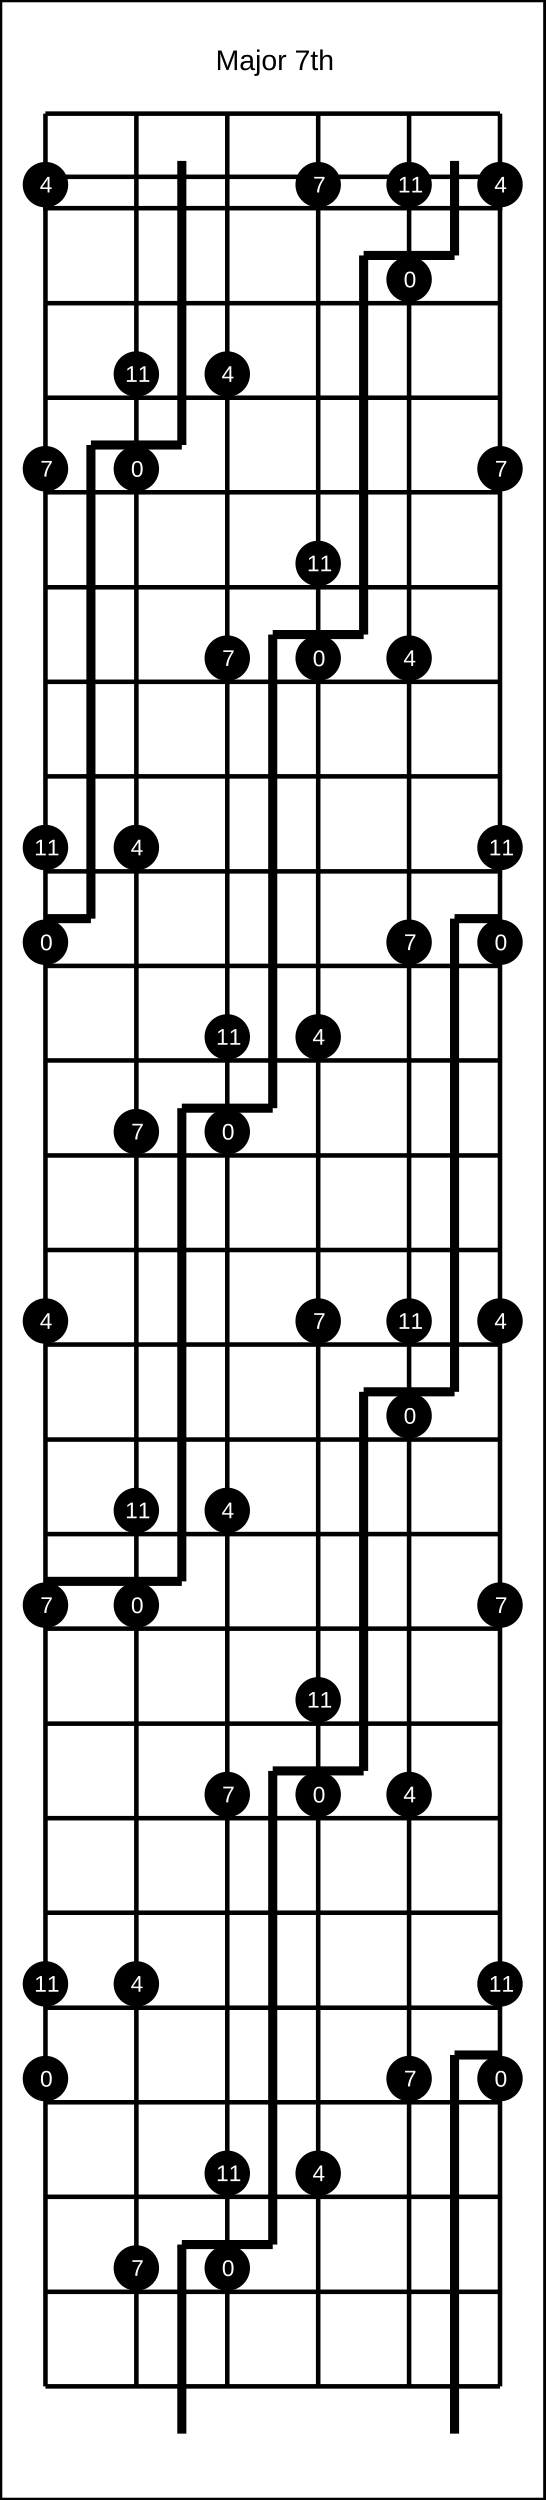
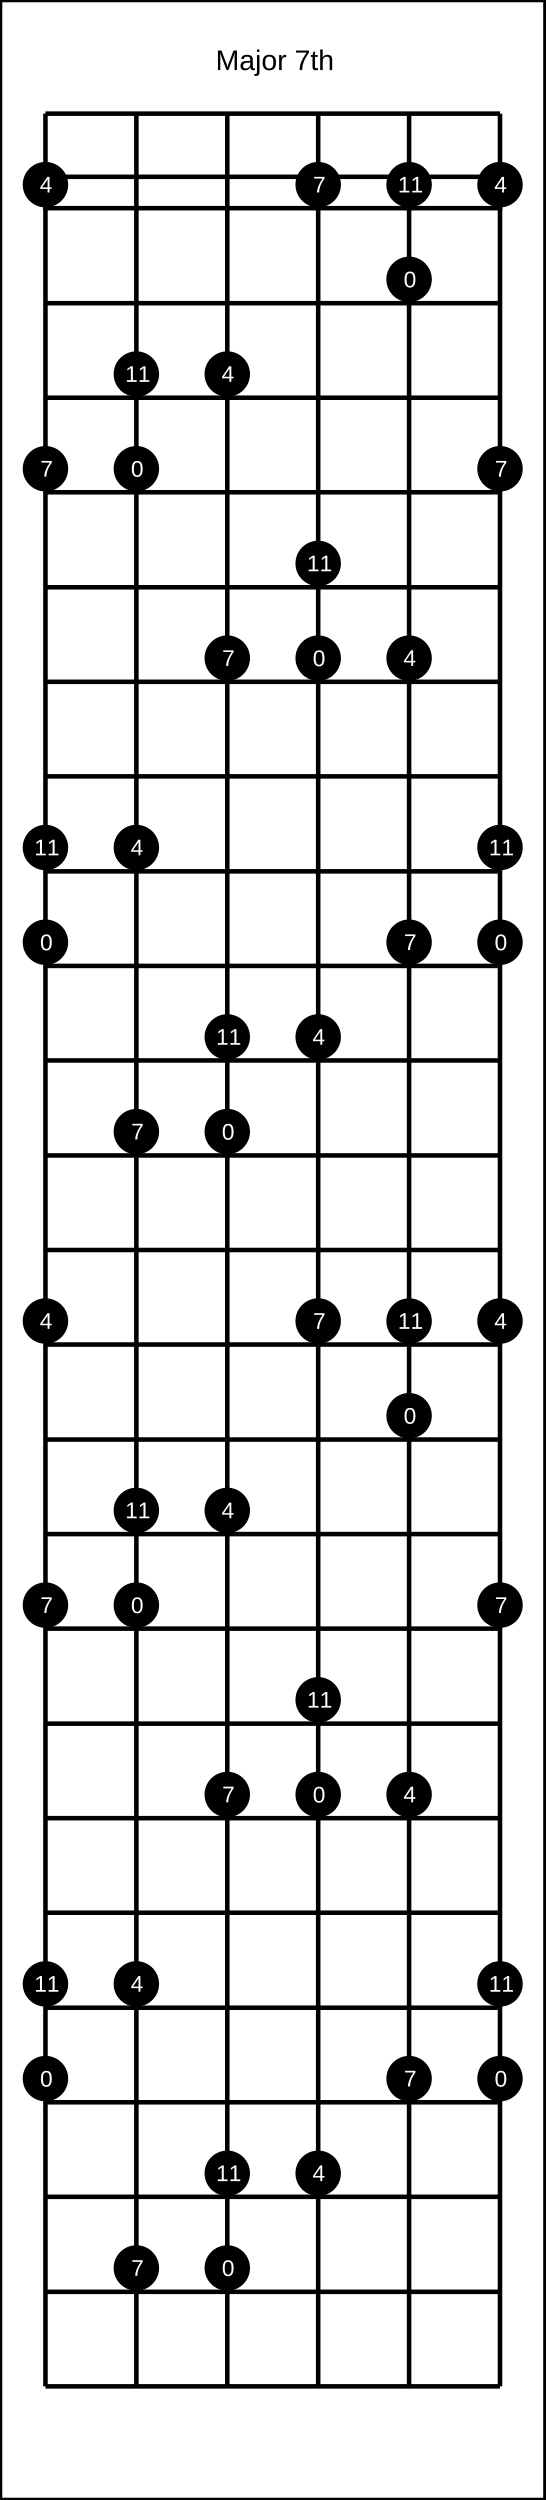
<svg xmlns="http://www.w3.org/2000/svg" xmlns:xlink="http://www.w3.org/1999/xlink" width="240pt" height="1100pt" viewBox="0 0 240 1100" version="1.1">
  <defs>
    <g>
      <symbol overflow="visible" id="glyph0-0">
        <path style="stroke:none;" d="M 1.25 -8.594 L 8.125 -8.594 L 8.125 0 L 1.25 0 Z M 1.719 -8.141 L 1.719 -0.469 L 7.656 -0.469 L 7.656 -8.141 Z M 1.719 -8.141 " />
      </symbol>
      <symbol overflow="visible" id="glyph0-1">
        <path style="stroke:none;" d="M 8.344 0 L 8.344 -5.734 C 8.344 -6.367 8.359 -6.977 8.391 -7.562 C 8.191 -6.832 8.016 -6.266 7.859 -5.859 L 5.641 0 L 4.812 0 L 2.562 -5.859 L 2.219 -6.891 L 2.016 -7.562 L 2.031 -6.891 L 2.062 -5.734 L 2.062 0 L 1.031 0 L 1.031 -8.594 L 2.562 -8.594 L 4.844 -2.641 C 4.926 -2.398 5.004 -2.141 5.078 -1.859 C 5.148 -1.586 5.203 -1.391 5.234 -1.266 C 5.266 -1.43 5.332 -1.68 5.438 -2.016 C 5.539 -2.348 5.609 -2.555 5.641 -2.641 L 7.891 -8.594 L 9.391 -8.594 L 9.391 0 Z M 8.344 0 " />
      </symbol>
      <symbol overflow="visible" id="glyph0-2">
        <path style="stroke:none;" d="M 2.531 0.125 C 1.863 0.125 1.363 -0.047 1.031 -0.391 C 0.695 -0.742 0.531 -1.227 0.531 -1.844 C 0.531 -2.531 0.754 -3.055 1.203 -3.422 C 1.648 -3.785 2.375 -3.977 3.375 -4 L 4.859 -4.031 L 4.859 -4.391 C 4.859 -4.922 4.742 -5.301 4.516 -5.531 C 4.297 -5.77 3.941 -5.891 3.453 -5.891 C 2.953 -5.891 2.586 -5.805 2.359 -5.641 C 2.141 -5.473 2.008 -5.207 1.969 -4.844 L 0.828 -4.938 C 1.016 -6.125 1.895 -6.719 3.469 -6.719 C 4.301 -6.719 4.926 -6.523 5.344 -6.141 C 5.758 -5.766 5.969 -5.219 5.969 -4.5 L 5.969 -1.656 C 5.969 -1.332 6.008 -1.086 6.094 -0.922 C 6.188 -0.754 6.352 -0.672 6.594 -0.672 C 6.695 -0.672 6.816 -0.688 6.953 -0.719 L 6.953 -0.031 C 6.672 0.031 6.391 0.062 6.109 0.062 C 5.703 0.062 5.406 -0.039 5.219 -0.25 C 5.031 -0.469 4.926 -0.805 4.906 -1.266 L 4.859 -1.266 C 4.578 -0.754 4.25 -0.395 3.875 -0.188 C 3.508 0.02 3.062 0.125 2.531 0.125 Z M 2.781 -0.703 C 3.176 -0.703 3.531 -0.789 3.844 -0.969 C 4.164 -1.156 4.414 -1.406 4.594 -1.719 C 4.77 -2.039 4.859 -2.375 4.859 -2.719 L 4.859 -3.266 L 3.656 -3.234 C 3.145 -3.223 2.754 -3.172 2.484 -3.078 C 2.223 -2.984 2.02 -2.832 1.875 -2.625 C 1.727 -2.414 1.656 -2.148 1.656 -1.828 C 1.656 -1.461 1.75 -1.18 1.938 -0.984 C 2.133 -0.797 2.414 -0.703 2.781 -0.703 Z M 2.781 -0.703 " />
      </symbol>
      <symbol overflow="visible" id="glyph0-3">
        <path style="stroke:none;" d="M 0.844 -8.016 L 0.844 -9.062 L 1.938 -9.062 L 1.938 -8.016 Z M 1.938 0.812 C 1.938 1.438 1.812 1.891 1.562 2.172 C 1.32 2.453 0.957 2.594 0.469 2.594 C 0.156 2.594 -0.102 2.578 -0.312 2.547 L -0.312 1.688 L 0.078 1.734 C 0.359 1.734 0.555 1.656 0.672 1.5 C 0.785 1.352 0.844 1.07 0.844 0.656 L 0.844 -6.609 L 1.938 -6.609 Z M 1.938 0.812 " />
      </symbol>
      <symbol overflow="visible" id="glyph0-4">
        <path style="stroke:none;" d="M 6.422 -3.312 C 6.422 -2.156 6.164 -1.289 5.656 -0.719 C 5.156 -0.156 4.422 0.125 3.453 0.125 C 2.484 0.125 1.754 -0.164 1.266 -0.75 C 0.773 -1.344 0.531 -2.195 0.531 -3.312 C 0.531 -5.582 1.516 -6.719 3.484 -6.719 C 4.492 -6.719 5.234 -6.441 5.703 -5.891 C 6.18 -5.336 6.422 -4.477 6.422 -3.312 Z M 5.281 -3.312 C 5.281 -4.219 5.145 -4.879 4.875 -5.297 C 4.602 -5.711 4.145 -5.922 3.5 -5.922 C 2.863 -5.922 2.398 -5.707 2.109 -5.281 C 1.816 -4.863 1.672 -4.207 1.672 -3.312 C 1.672 -2.438 1.812 -1.781 2.094 -1.344 C 2.383 -0.906 2.832 -0.688 3.438 -0.688 C 4.094 -0.688 4.562 -0.895 4.844 -1.312 C 5.133 -1.738 5.281 -2.406 5.281 -3.312 Z M 5.281 -3.312 " />
      </symbol>
      <symbol overflow="visible" id="glyph0-5">
        <path style="stroke:none;" d="M 0.859 0 L 0.859 -5.062 C 0.859 -5.531 0.848 -6.047 0.828 -6.609 L 1.875 -6.609 C 1.906 -5.859 1.922 -5.406 1.922 -5.25 L 1.938 -5.25 C 2.113 -5.82 2.316 -6.207 2.547 -6.406 C 2.773 -6.613 3.098 -6.719 3.516 -6.719 C 3.66 -6.719 3.805 -6.703 3.953 -6.672 L 3.953 -5.656 C 3.805 -5.695 3.613 -5.719 3.375 -5.719 C 2.914 -5.719 2.566 -5.52 2.328 -5.125 C 2.086 -4.738 1.969 -4.176 1.969 -3.438 L 1.969 0 Z M 0.859 0 " />
      </symbol>
      <symbol overflow="visible" id="glyph0-6">
        <path style="stroke:none;" d="" />
      </symbol>
      <symbol overflow="visible" id="glyph0-7">
        <path style="stroke:none;" d="M 6.328 -7.703 C 5.441 -6.359 4.816 -5.305 4.453 -4.547 C 4.098 -3.785 3.828 -3.035 3.641 -2.297 C 3.461 -1.555 3.375 -0.789 3.375 0 L 2.234 0 C 2.234 -1.094 2.461 -2.25 2.922 -3.469 C 3.391 -4.688 4.172 -6.086 5.266 -7.672 L 0.641 -7.672 L 0.641 -8.594 L 6.328 -8.594 Z M 6.328 -7.703 " />
      </symbol>
      <symbol overflow="visible" id="glyph0-8">
        <path style="stroke:none;" d="M 3.375 -0.047 C 3.02 0.047 2.648 0.094 2.266 0.094 C 1.391 0.094 0.953 -0.398 0.953 -1.391 L 0.953 -5.797 L 0.188 -5.797 L 0.188 -6.609 L 1 -6.609 L 1.312 -8.078 L 2.047 -8.078 L 2.047 -6.609 L 3.266 -6.609 L 3.266 -5.797 L 2.047 -5.797 L 2.047 -1.641 C 2.047 -1.316 2.098 -1.094 2.203 -0.969 C 2.305 -0.844 2.488 -0.781 2.75 -0.781 C 2.895 -0.781 3.102 -0.805 3.375 -0.859 Z M 3.375 -0.047 " />
      </symbol>
      <symbol overflow="visible" id="glyph0-9">
        <path style="stroke:none;" d="M 1.938 -5.469 C 2.164 -5.906 2.445 -6.223 2.781 -6.422 C 3.113 -6.617 3.535 -6.719 4.047 -6.719 C 4.766 -6.719 5.289 -6.539 5.625 -6.188 C 5.969 -5.832 6.141 -5.238 6.141 -4.406 L 6.141 0 L 5.031 0 L 5.031 -4.188 C 5.031 -4.656 4.988 -5 4.906 -5.219 C 4.82 -5.445 4.68 -5.613 4.484 -5.719 C 4.285 -5.82 4.016 -5.875 3.672 -5.875 C 3.16 -5.875 2.75 -5.691 2.438 -5.328 C 2.125 -4.973 1.969 -4.492 1.969 -3.891 L 1.969 0 L 0.859 0 L 0.859 -9.062 L 1.969 -9.062 L 1.969 -6.703 C 1.969 -6.453 1.957 -6.191 1.938 -5.922 C 1.926 -5.66 1.922 -5.508 1.922 -5.469 Z M 1.938 -5.469 " />
      </symbol>
      <symbol overflow="visible" id="glyph1-0">
        <path style="stroke:none;" d="M 1 -6.875 L 6.5 -6.875 L 6.5 0 L 1 0 Z M 1.375 -6.516 L 1.375 -0.375 L 6.125 -0.375 L 6.125 -6.516 Z M 1.375 -6.516 " />
      </symbol>
      <symbol overflow="visible" id="glyph1-1">
        <path style="stroke:none;" d="M 5.172 -3.438 C 5.172 -2.289 4.969 -1.414 4.562 -0.812 C 4.156 -0.207 3.555 0.094 2.766 0.094 C 1.973 0.094 1.379 -0.203 0.984 -0.797 C 0.586 -1.398 0.391 -2.281 0.391 -3.438 C 0.391 -4.625 0.582 -5.508 0.969 -6.094 C 1.352 -6.688 1.961 -6.984 2.797 -6.984 C 3.609 -6.984 4.207 -6.688 4.594 -6.094 C 4.977 -5.5 5.172 -4.613 5.172 -3.438 Z M 4.281 -3.438 C 4.281 -4.438 4.164 -5.156 3.938 -5.594 C 3.707 -6.039 3.328 -6.266 2.797 -6.266 C 2.254 -6.266 1.863 -6.047 1.625 -5.609 C 1.395 -5.172 1.281 -4.445 1.281 -3.438 C 1.281 -2.469 1.398 -1.754 1.641 -1.297 C 1.879 -0.848 2.258 -0.625 2.781 -0.625 C 3.301 -0.625 3.68 -0.852 3.922 -1.312 C 4.16 -1.77 4.281 -2.477 4.281 -3.438 Z M 4.281 -3.438 " />
      </symbol>
      <symbol overflow="visible" id="glyph1-2">
        <path style="stroke:none;" d="M 4.297 -1.562 L 4.297 0 L 3.469 0 L 3.469 -1.562 L 0.234 -1.562 L 0.234 -2.234 L 3.375 -6.875 L 4.297 -6.875 L 4.297 -2.25 L 5.266 -2.25 L 5.266 -1.562 Z M 3.469 -5.891 C 3.469 -5.867 3.422 -5.781 3.328 -5.625 C 3.242 -5.477 3.18 -5.375 3.141 -5.312 L 1.375 -2.703 L 1.125 -2.344 L 1.047 -2.25 L 3.469 -2.25 Z M 3.469 -5.891 " />
      </symbol>
      <symbol overflow="visible" id="glyph1-3">
        <path style="stroke:none;" d="M 5.062 -6.172 C 4.352 -5.098 3.852 -4.254 3.562 -3.641 C 3.281 -3.035 3.066 -2.438 2.922 -1.844 C 2.773 -1.25 2.703 -0.633 2.703 0 L 1.781 0 C 1.781 -0.875 1.969 -1.797 2.344 -2.766 C 2.719 -3.742 3.336 -4.867 4.203 -6.141 L 0.516 -6.141 L 0.516 -6.875 L 5.062 -6.875 Z M 5.062 -6.172 " />
      </symbol>
      <symbol overflow="visible" id="glyph1-4">
        <path style="stroke:none;" d="M 0.766 0 L 0.766 -0.75 L 2.516 -0.75 L 2.516 -6.047 L 0.969 -4.938 L 0.969 -5.766 L 2.594 -6.875 L 3.406 -6.875 L 3.406 -0.75 L 5.078 -0.75 L 5.078 0 Z M 0.766 0 " />
      </symbol>
    </g>
  </defs>
-   <g id="surface116">
+   <g id="surface131">
    <path style="fill:none;stroke-width:0.01;stroke-linecap:butt;stroke-linejoin:miter;stroke:rgb(0%,0%,0%);stroke-opacity:1;stroke-miterlimit:10;" d="M 0 0 L 1.2 0 L 1.2 5.5 L 0 5.5 Z M 0 0 " transform="matrix(200,0,0,200,0,0)" />
    <g style="fill:rgb(0%,0%,0%);fill-opacity:1;">
      <use xlink:href="#glyph0-1" x="94.867" y="30.824" />
      <use xlink:href="#glyph0-2" x="105.28" y="30.824" />
      <use xlink:href="#glyph0-3" x="112.232" y="30.824" />
      <use xlink:href="#glyph0-4" x="115.009" y="30.824" />
      <use xlink:href="#glyph0-5" x="121.961" y="30.824" />
      <use xlink:href="#glyph0-6" x="126.123" y="30.824" />
      <use xlink:href="#glyph0-7" x="129.596" y="30.824" />
      <use xlink:href="#glyph0-8" x="136.548" y="30.824" />
      <use xlink:href="#glyph0-9" x="140.021" y="30.824" />
    </g>
    <path style="fill:none;stroke-width:0.01;stroke-linecap:butt;stroke-linejoin:miter;stroke:rgb(100%,100%,100%);stroke-opacity:1;stroke-miterlimit:10;" d="M 0 0 L 1 0 L 1 5 L 0 5 Z M 0 0 " transform="matrix(200,0,0,200,20,50)" />
    <path style="fill:none;stroke-width:0.01;stroke-linecap:butt;stroke-linejoin:miter;stroke:rgb(0%,0%,0%);stroke-opacity:1;stroke-miterlimit:10;" d="M 0 0.139 L 1 0.139 L 1 0.208 L 0 0.208 Z M 0 0 L 1 0 M 0 0.208 L 1 0.208 M 0 0.417 L 1 0.417 M 0 0.625 L 1 0.625 M 0 0.833 L 1 0.833 M 0 1.042 L 1 1.042 M 0 1.25 L 1 1.25 M 0 1.458 L 1 1.458 M 0 1.667 L 1 1.667 M 0 1.875 L 1 1.875 M 0 2.083 L 1 2.083 M 0 2.292 L 1 2.292 M 0 2.5 L 1 2.5 M 0 2.708 L 1 2.708 M 0 2.917 L 1 2.917 M 0 3.125 L 1 3.125 M 0 3.333 L 1 3.333 M 0 3.542 L 1 3.542 M 0 3.75 L 1 3.75 M 0 3.958 L 1 3.958 M 0 4.167 L 1 4.167 M 0 4.375 L 1 4.375 M 0 4.583 L 1 4.583 M 0 4.792 L 1 4.792 M 0 5 L 1 5 " transform="matrix(200,0,0,200,20,50)" />
    <path style="fill:none;stroke-width:0.01;stroke-linecap:butt;stroke-linejoin:miter;stroke:rgb(0%,0%,0%);stroke-opacity:1;stroke-miterlimit:10;" d="M 0 0 L 0 5 M 0.2 0 L 0.2 5 M 0.4 0 L 0.4 5 M 0.6 0 L 0.6 5 M 0.8 0 L 0.8 5 M 1 0 L 1 5 " transform="matrix(200,0,0,200,20,50)" />
-     <path style="fill:none;stroke-width:0.02;stroke-linecap:butt;stroke-linejoin:miter;stroke:rgb(0%,0%,0%);stroke-opacity:1;stroke-miterlimit:10;" d="M 0.3 0.104 L 0.3 0.312 M 0.3 0.312 L 0.3 0.521 M 0.3 0.521 L 0.3 0.729 M 0.3 0.729 L 0.1 0.729 M 0.1 0.729 L 0.1 0.938 M 0.1 0.938 L 0.1 1.146 M 0.1 1.146 L 0.1 1.354 M 0.1 1.354 L 0.1 1.562 M 0.1 1.562 L 0.1 1.771 M 0.1 1.771 L 0 1.771 M 0 1.771 " transform="matrix(200,0,0,200,20,50)" />
-     <path style="fill:none;stroke-width:0.02;stroke-linecap:butt;stroke-linejoin:miter;stroke:rgb(0%,0%,0%);stroke-opacity:1;stroke-miterlimit:10;" d="M 0.9 0.104 L 0.9 0.312 M 0.9 0.312 L 0.7 0.312 M 0.7 0.312 L 0.7 1.146 M 0.7 1.146 L 0.5 1.146 M 0.5 1.146 L 0.5 2.188 M 0.5 2.188 L 0.3 2.188 M 0.3 2.188 L 0.3 3.229 M 0.3 3.229 L 0.1 3.229 M 0.1 3.229 L 0 3.229 M 0 3.229 " transform="matrix(200,0,0,200,20,50)" />
-     <path style="fill:none;stroke-width:0.02;stroke-linecap:butt;stroke-linejoin:miter;stroke:rgb(0%,0%,0%);stroke-opacity:1;stroke-miterlimit:10;" d="M 1 1.771 L 0.9 1.771 M 0.9 1.771 L 0.9 2.812 M 0.9 2.812 L 0.7 2.812 M 0.7 2.812 L 0.7 3.646 M 0.7 3.646 L 0.5 3.646 M 0.5 3.646 L 0.5 4.688 M 0.5 4.688 L 0.3 4.688 M 0.3 4.688 L 0.3 5.104 M 0.3 5.104 " transform="matrix(200,0,0,200,20,50)" />
-     <path style="fill:none;stroke-width:0.02;stroke-linecap:butt;stroke-linejoin:miter;stroke:rgb(0%,0%,0%);stroke-opacity:1;stroke-miterlimit:10;" d="M 1 4.271 L 0.9 4.271 M 0.9 4.271 L 0.9 5.104 M 0.9 5.104 " transform="matrix(200,0,0,200,20,50)" />
    <path style=" stroke:none;fill-rule:nonzero;fill:rgb(0%,0%,0%);fill-opacity:1;" d="M 30 414.582 C 30 420.105 25.523 424.582 20 424.582 C 14.477 424.582 10 420.105 10 414.582 C 10 409.059 14.477 404.582 20 404.582 C 25.523 404.582 30 409.059 30 414.582 " />
    <g style="fill:rgb(100%,100%,100%);fill-opacity:1;">
      <use xlink:href="#glyph1-1" x="17.609" y="418.125" />
    </g>
    <path style=" stroke:none;fill-rule:nonzero;fill:rgb(0%,0%,0%);fill-opacity:1;" d="M 23.172 418.125 L 30 914.582 C 30 920.105 25.523 924.582 20 924.582 C 14.477 924.582 10 920.105 10 914.582 C 10 909.059 14.477 904.582 20 904.582 C 25.523 904.582 30 909.059 30 914.582 " />
    <g style="fill:rgb(100%,100%,100%);fill-opacity:1;">
      <use xlink:href="#glyph1-1" x="17.609" y="918.125" />
    </g>
    <path style=" stroke:none;fill-rule:nonzero;fill:rgb(0%,0%,0%);fill-opacity:1;" d="M 23.172 918.125 L 70 206.25 C 70 211.773 65.523 216.25 60 216.25 C 54.477 216.25 50 211.773 50 206.25 C 50 200.727 54.477 196.25 60 196.25 C 65.523 196.25 70 200.727 70 206.25 " />
    <g style="fill:rgb(100%,100%,100%);fill-opacity:1;">
      <use xlink:href="#glyph1-1" x="57.609" y="209.789" />
    </g>
    <path style=" stroke:none;fill-rule:nonzero;fill:rgb(0%,0%,0%);fill-opacity:1;" d="M 63.172 209.789 L 70 706.25 C 70 711.773 65.523 716.25 60 716.25 C 54.477 716.25 50 711.773 50 706.25 C 50 700.727 54.477 696.25 60 696.25 C 65.523 696.25 70 700.727 70 706.25 " />
    <g style="fill:rgb(100%,100%,100%);fill-opacity:1;">
      <use xlink:href="#glyph1-1" x="57.609" y="709.789" />
    </g>
    <path style=" stroke:none;fill-rule:nonzero;fill:rgb(0%,0%,0%);fill-opacity:1;" d="M 63.172 709.789 L 110 497.918 C 110 503.441 105.523 507.918 100 507.918 C 94.477 507.918 90 503.441 90 497.918 C 90 492.395 94.477 487.918 100 487.918 C 105.523 487.918 110 492.395 110 497.918 " />
    <g style="fill:rgb(100%,100%,100%);fill-opacity:1;">
      <use xlink:href="#glyph1-1" x="97.609" y="501.457" />
    </g>
    <path style=" stroke:none;fill-rule:nonzero;fill:rgb(0%,0%,0%);fill-opacity:1;" d="M 103.172 501.457 L 110 997.918 C 110 1003.441 105.523 1007.918 100 1007.918 C 94.477 1007.918 90 1003.441 90 997.918 C 90 992.395 94.477 987.918 100 987.918 C 105.523 987.918 110 992.395 110 997.918 " />
    <g style="fill:rgb(100%,100%,100%);fill-opacity:1;">
      <use xlink:href="#glyph1-1" x="97.609" y="1001.457" />
    </g>
    <path style=" stroke:none;fill-rule:nonzero;fill:rgb(0%,0%,0%);fill-opacity:1;" d="M 103.172 1001.457 L 150 289.582 C 150 295.105 145.523 299.582 140 299.582 C 134.477 299.582 130 295.105 130 289.582 C 130 284.059 134.477 279.582 140 279.582 C 145.523 279.582 150 284.059 150 289.582 " />
    <g style="fill:rgb(100%,100%,100%);fill-opacity:1;">
      <use xlink:href="#glyph1-1" x="137.609" y="293.125" />
    </g>
    <path style=" stroke:none;fill-rule:nonzero;fill:rgb(0%,0%,0%);fill-opacity:1;" d="M 143.172 293.125 L 150 789.582 C 150 795.105 145.523 799.582 140 799.582 C 134.477 799.582 130 795.105 130 789.582 C 130 784.059 134.477 779.582 140 779.582 C 145.523 779.582 150 784.059 150 789.582 " />
    <g style="fill:rgb(100%,100%,100%);fill-opacity:1;">
      <use xlink:href="#glyph1-1" x="137.609" y="793.125" />
    </g>
    <path style=" stroke:none;fill-rule:nonzero;fill:rgb(0%,0%,0%);fill-opacity:1;" d="M 143.172 793.125 L 190 122.918 C 190 128.441 185.523 132.918 180 132.918 C 174.477 132.918 170 128.441 170 122.918 C 170 117.395 174.477 112.918 180 112.918 C 185.523 112.918 190 117.395 190 122.918 " />
    <g style="fill:rgb(100%,100%,100%);fill-opacity:1;">
      <use xlink:href="#glyph1-1" x="177.609" y="126.457" />
    </g>
    <path style=" stroke:none;fill-rule:nonzero;fill:rgb(0%,0%,0%);fill-opacity:1;" d="M 183.172 126.457 L 190 622.918 C 190 628.441 185.523 632.918 180 632.918 C 174.477 632.918 170 628.441 170 622.918 C 170 617.395 174.477 612.918 180 612.918 C 185.523 612.918 190 617.395 190 622.918 " />
    <g style="fill:rgb(100%,100%,100%);fill-opacity:1;">
      <use xlink:href="#glyph1-1" x="177.609" y="626.457" />
    </g>
    <path style=" stroke:none;fill-rule:nonzero;fill:rgb(0%,0%,0%);fill-opacity:1;" d="M 183.172 626.457 L 230 414.582 C 230 420.105 225.523 424.582 220 424.582 C 214.477 424.582 210 420.105 210 414.582 C 210 409.059 214.477 404.582 220 404.582 C 225.523 404.582 230 409.059 230 414.582 " />
    <g style="fill:rgb(100%,100%,100%);fill-opacity:1;">
      <use xlink:href="#glyph1-1" x="217.609" y="418.125" />
    </g>
    <path style=" stroke:none;fill-rule:nonzero;fill:rgb(0%,0%,0%);fill-opacity:1;" d="M 223.172 418.125 L 230 914.582 C 230 920.105 225.523 924.582 220 924.582 C 214.477 924.582 210 920.105 210 914.582 C 210 909.059 214.477 904.582 220 904.582 C 225.523 904.582 230 909.059 230 914.582 " />
    <g style="fill:rgb(100%,100%,100%);fill-opacity:1;">
      <use xlink:href="#glyph1-1" x="217.609" y="918.125" />
    </g>
    <path style=" stroke:none;fill-rule:nonzero;fill:rgb(0%,0%,0%);fill-opacity:1;" d="M 223.172 918.125 L 30 81.25 C 30 86.773 25.523 91.25 20 91.25 C 14.477 91.25 10 86.773 10 81.25 C 10 75.727 14.477 71.25 20 71.25 C 25.523 71.25 30 75.727 30 81.25 " />
    <g style="fill:rgb(100%,100%,100%);fill-opacity:1;">
      <use xlink:href="#glyph1-2" x="17.48" y="84.691" />
    </g>
    <path style=" stroke:none;fill-rule:nonzero;fill:rgb(0%,0%,0%);fill-opacity:1;" d="M 23.043 84.691 L 30 581.25 C 30 586.773 25.523 591.25 20 591.25 C 14.477 591.25 10 586.773 10 581.25 C 10 575.727 14.477 571.25 20 571.25 C 25.523 571.25 30 575.727 30 581.25 " />
    <g style="fill:rgb(100%,100%,100%);fill-opacity:1;">
      <use xlink:href="#glyph1-2" x="17.48" y="584.691" />
    </g>
    <path style=" stroke:none;fill-rule:nonzero;fill:rgb(0%,0%,0%);fill-opacity:1;" d="M 23.043 584.691 L 70 372.918 C 70 378.441 65.523 382.918 60 382.918 C 54.477 382.918 50 378.441 50 372.918 C 50 367.395 54.477 362.918 60 362.918 C 65.523 362.918 70 367.395 70 372.918 " />
    <g style="fill:rgb(100%,100%,100%);fill-opacity:1;">
      <use xlink:href="#glyph1-2" x="57.48" y="376.355" />
    </g>
    <path style=" stroke:none;fill-rule:nonzero;fill:rgb(0%,0%,0%);fill-opacity:1;" d="M 63.043 376.355 L 70 872.918 C 70 878.441 65.523 882.918 60 882.918 C 54.477 882.918 50 878.441 50 872.918 C 50 867.395 54.477 862.918 60 862.918 C 65.523 862.918 70 867.395 70 872.918 " />
    <g style="fill:rgb(100%,100%,100%);fill-opacity:1;">
      <use xlink:href="#glyph1-2" x="57.48" y="876.355" />
    </g>
    <path style=" stroke:none;fill-rule:nonzero;fill:rgb(0%,0%,0%);fill-opacity:1;" d="M 63.043 876.355 L 110 164.582 C 110 170.105 105.523 174.582 100 174.582 C 94.477 174.582 90 170.105 90 164.582 C 90 159.059 94.477 154.582 100 154.582 C 105.523 154.582 110 159.059 110 164.582 " />
    <g style="fill:rgb(100%,100%,100%);fill-opacity:1;">
      <use xlink:href="#glyph1-2" x="97.48" y="168.023" />
    </g>
    <path style=" stroke:none;fill-rule:nonzero;fill:rgb(0%,0%,0%);fill-opacity:1;" d="M 103.043 168.023 L 110 664.582 C 110 670.105 105.523 674.582 100 674.582 C 94.477 674.582 90 670.105 90 664.582 C 90 659.059 94.477 654.582 100 654.582 C 105.523 654.582 110 659.059 110 664.582 " />
    <g style="fill:rgb(100%,100%,100%);fill-opacity:1;">
      <use xlink:href="#glyph1-2" x="97.48" y="668.023" />
    </g>
    <path style=" stroke:none;fill-rule:nonzero;fill:rgb(0%,0%,0%);fill-opacity:1;" d="M 103.043 668.023 L 150 456.25 C 150 461.773 145.523 466.25 140 466.25 C 134.477 466.25 130 461.773 130 456.25 C 130 450.727 134.477 446.25 140 446.25 C 145.523 446.25 150 450.727 150 456.25 " />
    <g style="fill:rgb(100%,100%,100%);fill-opacity:1;">
      <use xlink:href="#glyph1-2" x="137.48" y="459.691" />
    </g>
    <path style=" stroke:none;fill-rule:nonzero;fill:rgb(0%,0%,0%);fill-opacity:1;" d="M 143.043 459.691 L 150 956.25 C 150 961.773 145.523 966.25 140 966.25 C 134.477 966.25 130 961.773 130 956.25 C 130 950.727 134.477 946.25 140 946.25 C 145.523 946.25 150 950.727 150 956.25 " />
    <g style="fill:rgb(100%,100%,100%);fill-opacity:1;">
      <use xlink:href="#glyph1-2" x="137.48" y="959.691" />
    </g>
    <path style=" stroke:none;fill-rule:nonzero;fill:rgb(0%,0%,0%);fill-opacity:1;" d="M 143.043 959.691 L 190 289.582 C 190 295.105 185.523 299.582 180 299.582 C 174.477 299.582 170 295.105 170 289.582 C 170 284.059 174.477 279.582 180 279.582 C 185.523 279.582 190 284.059 190 289.582 " />
    <g style="fill:rgb(100%,100%,100%);fill-opacity:1;">
      <use xlink:href="#glyph1-2" x="177.48" y="293.023" />
    </g>
    <path style=" stroke:none;fill-rule:nonzero;fill:rgb(0%,0%,0%);fill-opacity:1;" d="M 183.043 293.023 L 190 789.582 C 190 795.105 185.523 799.582 180 799.582 C 174.477 799.582 170 795.105 170 789.582 C 170 784.059 174.477 779.582 180 779.582 C 185.523 779.582 190 784.059 190 789.582 " />
    <g style="fill:rgb(100%,100%,100%);fill-opacity:1;">
      <use xlink:href="#glyph1-2" x="177.48" y="793.023" />
    </g>
    <path style=" stroke:none;fill-rule:nonzero;fill:rgb(0%,0%,0%);fill-opacity:1;" d="M 183.043 793.023 L 230 81.25 C 230 86.773 225.523 91.25 220 91.25 C 214.477 91.25 210 86.773 210 81.25 C 210 75.727 214.477 71.25 220 71.25 C 225.523 71.25 230 75.727 230 81.25 " />
    <g style="fill:rgb(100%,100%,100%);fill-opacity:1;">
      <use xlink:href="#glyph1-2" x="217.48" y="84.691" />
    </g>
    <path style=" stroke:none;fill-rule:nonzero;fill:rgb(0%,0%,0%);fill-opacity:1;" d="M 223.043 84.691 L 230 581.25 C 230 586.773 225.523 591.25 220 591.25 C 214.477 591.25 210 586.773 210 581.25 C 210 575.727 214.477 571.25 220 571.25 C 225.523 571.25 230 575.727 230 581.25 " />
    <g style="fill:rgb(100%,100%,100%);fill-opacity:1;">
      <use xlink:href="#glyph1-2" x="217.48" y="584.691" />
    </g>
    <path style=" stroke:none;fill-rule:nonzero;fill:rgb(0%,0%,0%);fill-opacity:1;" d="M 223.043 584.691 L 30 206.25 C 30 211.773 25.523 216.25 20 216.25 C 14.477 216.25 10 211.773 10 206.25 C 10 200.727 14.477 196.25 20 196.25 C 25.523 196.25 30 200.727 30 206.25 " />
    <g style="fill:rgb(100%,100%,100%);fill-opacity:1;">
      <use xlink:href="#glyph1-3" x="17.727" y="209.691" />
    </g>
    <path style=" stroke:none;fill-rule:nonzero;fill:rgb(0%,0%,0%);fill-opacity:1;" d="M 23.289 209.691 L 30 706.25 C 30 711.773 25.523 716.25 20 716.25 C 14.477 716.25 10 711.773 10 706.25 C 10 700.727 14.477 696.25 20 696.25 C 25.523 696.25 30 700.727 30 706.25 " />
    <g style="fill:rgb(100%,100%,100%);fill-opacity:1;">
      <use xlink:href="#glyph1-3" x="17.727" y="709.691" />
    </g>
    <path style=" stroke:none;fill-rule:nonzero;fill:rgb(0%,0%,0%);fill-opacity:1;" d="M 23.289 709.691 L 70 497.918 C 70 503.441 65.523 507.918 60 507.918 C 54.477 507.918 50 503.441 50 497.918 C 50 492.395 54.477 487.918 60 487.918 C 65.523 487.918 70 492.395 70 497.918 " />
    <g style="fill:rgb(100%,100%,100%);fill-opacity:1;">
      <use xlink:href="#glyph1-3" x="57.727" y="501.355" />
    </g>
    <path style=" stroke:none;fill-rule:nonzero;fill:rgb(0%,0%,0%);fill-opacity:1;" d="M 63.289 501.355 L 70 997.918 C 70 1003.441 65.523 1007.918 60 1007.918 C 54.477 1007.918 50 1003.441 50 997.918 C 50 992.395 54.477 987.918 60 987.918 C 65.523 987.918 70 992.395 70 997.918 " />
    <g style="fill:rgb(100%,100%,100%);fill-opacity:1;">
      <use xlink:href="#glyph1-3" x="57.727" y="1001.355" />
    </g>
    <path style=" stroke:none;fill-rule:nonzero;fill:rgb(0%,0%,0%);fill-opacity:1;" d="M 63.289 1001.355 L 110 289.582 C 110 295.105 105.523 299.582 100 299.582 C 94.477 299.582 90 295.105 90 289.582 C 90 284.059 94.477 279.582 100 279.582 C 105.523 279.582 110 284.059 110 289.582 " />
    <g style="fill:rgb(100%,100%,100%);fill-opacity:1;">
      <use xlink:href="#glyph1-3" x="97.727" y="293.023" />
    </g>
    <path style=" stroke:none;fill-rule:nonzero;fill:rgb(0%,0%,0%);fill-opacity:1;" d="M 103.289 293.023 L 110 789.582 C 110 795.105 105.523 799.582 100 799.582 C 94.477 799.582 90 795.105 90 789.582 C 90 784.059 94.477 779.582 100 779.582 C 105.523 779.582 110 784.059 110 789.582 " />
    <g style="fill:rgb(100%,100%,100%);fill-opacity:1;">
      <use xlink:href="#glyph1-3" x="97.727" y="793.023" />
    </g>
    <path style=" stroke:none;fill-rule:nonzero;fill:rgb(0%,0%,0%);fill-opacity:1;" d="M 103.289 793.023 L 150 81.25 C 150 86.773 145.523 91.25 140 91.25 C 134.477 91.25 130 86.773 130 81.25 C 130 75.727 134.477 71.25 140 71.25 C 145.523 71.25 150 75.727 150 81.25 " />
    <g style="fill:rgb(100%,100%,100%);fill-opacity:1;">
      <use xlink:href="#glyph1-3" x="137.727" y="84.691" />
    </g>
    <path style=" stroke:none;fill-rule:nonzero;fill:rgb(0%,0%,0%);fill-opacity:1;" d="M 143.289 84.691 L 150 581.25 C 150 586.773 145.523 591.25 140 591.25 C 134.477 591.25 130 586.773 130 581.25 C 130 575.727 134.477 571.25 140 571.25 C 145.523 571.25 150 575.727 150 581.25 " />
    <g style="fill:rgb(100%,100%,100%);fill-opacity:1;">
      <use xlink:href="#glyph1-3" x="137.727" y="584.691" />
    </g>
    <path style=" stroke:none;fill-rule:nonzero;fill:rgb(0%,0%,0%);fill-opacity:1;" d="M 143.289 584.691 L 190 414.582 C 190 420.105 185.523 424.582 180 424.582 C 174.477 424.582 170 420.105 170 414.582 C 170 409.059 174.477 404.582 180 404.582 C 185.523 404.582 190 409.059 190 414.582 " />
    <g style="fill:rgb(100%,100%,100%);fill-opacity:1;">
      <use xlink:href="#glyph1-3" x="177.727" y="418.023" />
    </g>
    <path style=" stroke:none;fill-rule:nonzero;fill:rgb(0%,0%,0%);fill-opacity:1;" d="M 183.289 418.023 L 190 914.582 C 190 920.105 185.523 924.582 180 924.582 C 174.477 924.582 170 920.105 170 914.582 C 170 909.059 174.477 904.582 180 904.582 C 185.523 904.582 190 909.059 190 914.582 " />
    <g style="fill:rgb(100%,100%,100%);fill-opacity:1;">
      <use xlink:href="#glyph1-3" x="177.727" y="918.023" />
    </g>
    <path style=" stroke:none;fill-rule:nonzero;fill:rgb(0%,0%,0%);fill-opacity:1;" d="M 183.289 918.023 L 230 206.25 C 230 211.773 225.523 216.25 220 216.25 C 214.477 216.25 210 211.773 210 206.25 C 210 200.727 214.477 196.25 220 196.25 C 225.523 196.25 230 200.727 230 206.25 " />
    <g style="fill:rgb(100%,100%,100%);fill-opacity:1;">
      <use xlink:href="#glyph1-3" x="217.727" y="209.691" />
    </g>
    <path style=" stroke:none;fill-rule:nonzero;fill:rgb(0%,0%,0%);fill-opacity:1;" d="M 223.289 209.691 L 230 706.25 C 230 711.773 225.523 716.25 220 716.25 C 214.477 716.25 210 711.773 210 706.25 C 210 700.727 214.477 696.25 220 696.25 C 225.523 696.25 230 700.727 230 706.25 " />
    <g style="fill:rgb(100%,100%,100%);fill-opacity:1;">
      <use xlink:href="#glyph1-3" x="217.727" y="709.691" />
    </g>
    <path style=" stroke:none;fill-rule:nonzero;fill:rgb(0%,0%,0%);fill-opacity:1;" d="M 223.289 709.691 L 30 372.918 C 30 378.441 25.523 382.918 20 382.918 C 14.477 382.918 10 378.441 10 372.918 C 10 367.395 14.477 362.918 20 362.918 C 25.523 362.918 30 367.395 30 372.918 " />
    <g style="fill:rgb(100%,100%,100%);fill-opacity:1;">
      <use xlink:href="#glyph1-4" x="15.062" y="376.355" />
      <use xlink:href="#glyph1-4" x="20.624" y="376.355" />
    </g>
    <path style=" stroke:none;fill-rule:nonzero;fill:rgb(0%,0%,0%);fill-opacity:1;" d="M 26.188 376.355 L 30 872.918 C 30 878.441 25.523 882.918 20 882.918 C 14.477 882.918 10 878.441 10 872.918 C 10 867.395 14.477 862.918 20 862.918 C 25.523 862.918 30 867.395 30 872.918 " />
    <g style="fill:rgb(100%,100%,100%);fill-opacity:1;">
      <use xlink:href="#glyph1-4" x="15.062" y="876.355" />
      <use xlink:href="#glyph1-4" x="20.624" y="876.355" />
    </g>
    <path style=" stroke:none;fill-rule:nonzero;fill:rgb(0%,0%,0%);fill-opacity:1;" d="M 26.188 876.355 L 70 164.582 C 70 170.105 65.523 174.582 60 174.582 C 54.477 174.582 50 170.105 50 164.582 C 50 159.059 54.477 154.582 60 154.582 C 65.523 154.582 70 159.059 70 164.582 " />
    <g style="fill:rgb(100%,100%,100%);fill-opacity:1;">
      <use xlink:href="#glyph1-4" x="55.062" y="168.023" />
      <use xlink:href="#glyph1-4" x="60.624" y="168.023" />
    </g>
    <path style=" stroke:none;fill-rule:nonzero;fill:rgb(0%,0%,0%);fill-opacity:1;" d="M 66.188 168.023 L 70 664.582 C 70 670.105 65.523 674.582 60 674.582 C 54.477 674.582 50 670.105 50 664.582 C 50 659.059 54.477 654.582 60 654.582 C 65.523 654.582 70 659.059 70 664.582 " />
    <g style="fill:rgb(100%,100%,100%);fill-opacity:1;">
      <use xlink:href="#glyph1-4" x="55.062" y="668.023" />
      <use xlink:href="#glyph1-4" x="60.624" y="668.023" />
    </g>
    <path style=" stroke:none;fill-rule:nonzero;fill:rgb(0%,0%,0%);fill-opacity:1;" d="M 66.188 668.023 L 110 456.25 C 110 461.773 105.523 466.25 100 466.25 C 94.477 466.25 90 461.773 90 456.25 C 90 450.727 94.477 446.25 100 446.25 C 105.523 446.25 110 450.727 110 456.25 " />
    <g style="fill:rgb(100%,100%,100%);fill-opacity:1;">
      <use xlink:href="#glyph1-4" x="95.062" y="459.691" />
      <use xlink:href="#glyph1-4" x="100.624" y="459.691" />
    </g>
    <path style=" stroke:none;fill-rule:nonzero;fill:rgb(0%,0%,0%);fill-opacity:1;" d="M 106.188 459.691 L 110 956.25 C 110 961.773 105.523 966.25 100 966.25 C 94.477 966.25 90 961.773 90 956.25 C 90 950.727 94.477 946.25 100 946.25 C 105.523 946.25 110 950.727 110 956.25 " />
    <g style="fill:rgb(100%,100%,100%);fill-opacity:1;">
      <use xlink:href="#glyph1-4" x="95.062" y="959.691" />
      <use xlink:href="#glyph1-4" x="100.624" y="959.691" />
    </g>
    <path style=" stroke:none;fill-rule:nonzero;fill:rgb(0%,0%,0%);fill-opacity:1;" d="M 106.188 959.691 L 150 247.918 C 150 253.441 145.523 257.918 140 257.918 C 134.477 257.918 130 253.441 130 247.918 C 130 242.395 134.477 237.918 140 237.918 C 145.523 237.918 150 242.395 150 247.918 " />
    <g style="fill:rgb(100%,100%,100%);fill-opacity:1;">
      <use xlink:href="#glyph1-4" x="135.062" y="251.355" />
      <use xlink:href="#glyph1-4" x="140.624" y="251.355" />
    </g>
    <path style=" stroke:none;fill-rule:nonzero;fill:rgb(0%,0%,0%);fill-opacity:1;" d="M 146.188 251.355 L 150 747.918 C 150 753.441 145.523 757.918 140 757.918 C 134.477 757.918 130 753.441 130 747.918 C 130 742.395 134.477 737.918 140 737.918 C 145.523 737.918 150 742.395 150 747.918 " />
    <g style="fill:rgb(100%,100%,100%);fill-opacity:1;">
      <use xlink:href="#glyph1-4" x="135.062" y="751.355" />
      <use xlink:href="#glyph1-4" x="140.624" y="751.355" />
    </g>
    <path style=" stroke:none;fill-rule:nonzero;fill:rgb(0%,0%,0%);fill-opacity:1;" d="M 146.188 751.355 L 190 81.25 C 190 86.773 185.523 91.25 180 91.25 C 174.477 91.25 170 86.773 170 81.25 C 170 75.727 174.477 71.25 180 71.25 C 185.523 71.25 190 75.727 190 81.25 " />
    <g style="fill:rgb(100%,100%,100%);fill-opacity:1;">
      <use xlink:href="#glyph1-4" x="175.062" y="84.691" />
      <use xlink:href="#glyph1-4" x="180.624" y="84.691" />
    </g>
    <path style=" stroke:none;fill-rule:nonzero;fill:rgb(0%,0%,0%);fill-opacity:1;" d="M 186.188 84.691 L 190 581.25 C 190 586.773 185.523 591.25 180 591.25 C 174.477 591.25 170 586.773 170 581.25 C 170 575.727 174.477 571.25 180 571.25 C 185.523 571.25 190 575.727 190 581.25 " />
    <g style="fill:rgb(100%,100%,100%);fill-opacity:1;">
      <use xlink:href="#glyph1-4" x="175.062" y="584.691" />
      <use xlink:href="#glyph1-4" x="180.624" y="584.691" />
    </g>
    <path style=" stroke:none;fill-rule:nonzero;fill:rgb(0%,0%,0%);fill-opacity:1;" d="M 186.188 584.691 L 230 372.918 C 230 378.441 225.523 382.918 220 382.918 C 214.477 382.918 210 378.441 210 372.918 C 210 367.395 214.477 362.918 220 362.918 C 225.523 362.918 230 367.395 230 372.918 " />
    <g style="fill:rgb(100%,100%,100%);fill-opacity:1;">
      <use xlink:href="#glyph1-4" x="215.062" y="376.355" />
      <use xlink:href="#glyph1-4" x="220.624" y="376.355" />
    </g>
    <path style=" stroke:none;fill-rule:nonzero;fill:rgb(0%,0%,0%);fill-opacity:1;" d="M 226.188 376.355 L 230 872.918 C 230 878.441 225.523 882.918 220 882.918 C 214.477 882.918 210 878.441 210 872.918 C 210 867.395 214.477 862.918 220 862.918 C 225.523 862.918 230 867.395 230 872.918 " />
    <g style="fill:rgb(100%,100%,100%);fill-opacity:1;">
      <use xlink:href="#glyph1-4" x="215.062" y="876.355" />
      <use xlink:href="#glyph1-4" x="220.624" y="876.355" />
    </g>
  </g>
</svg>
